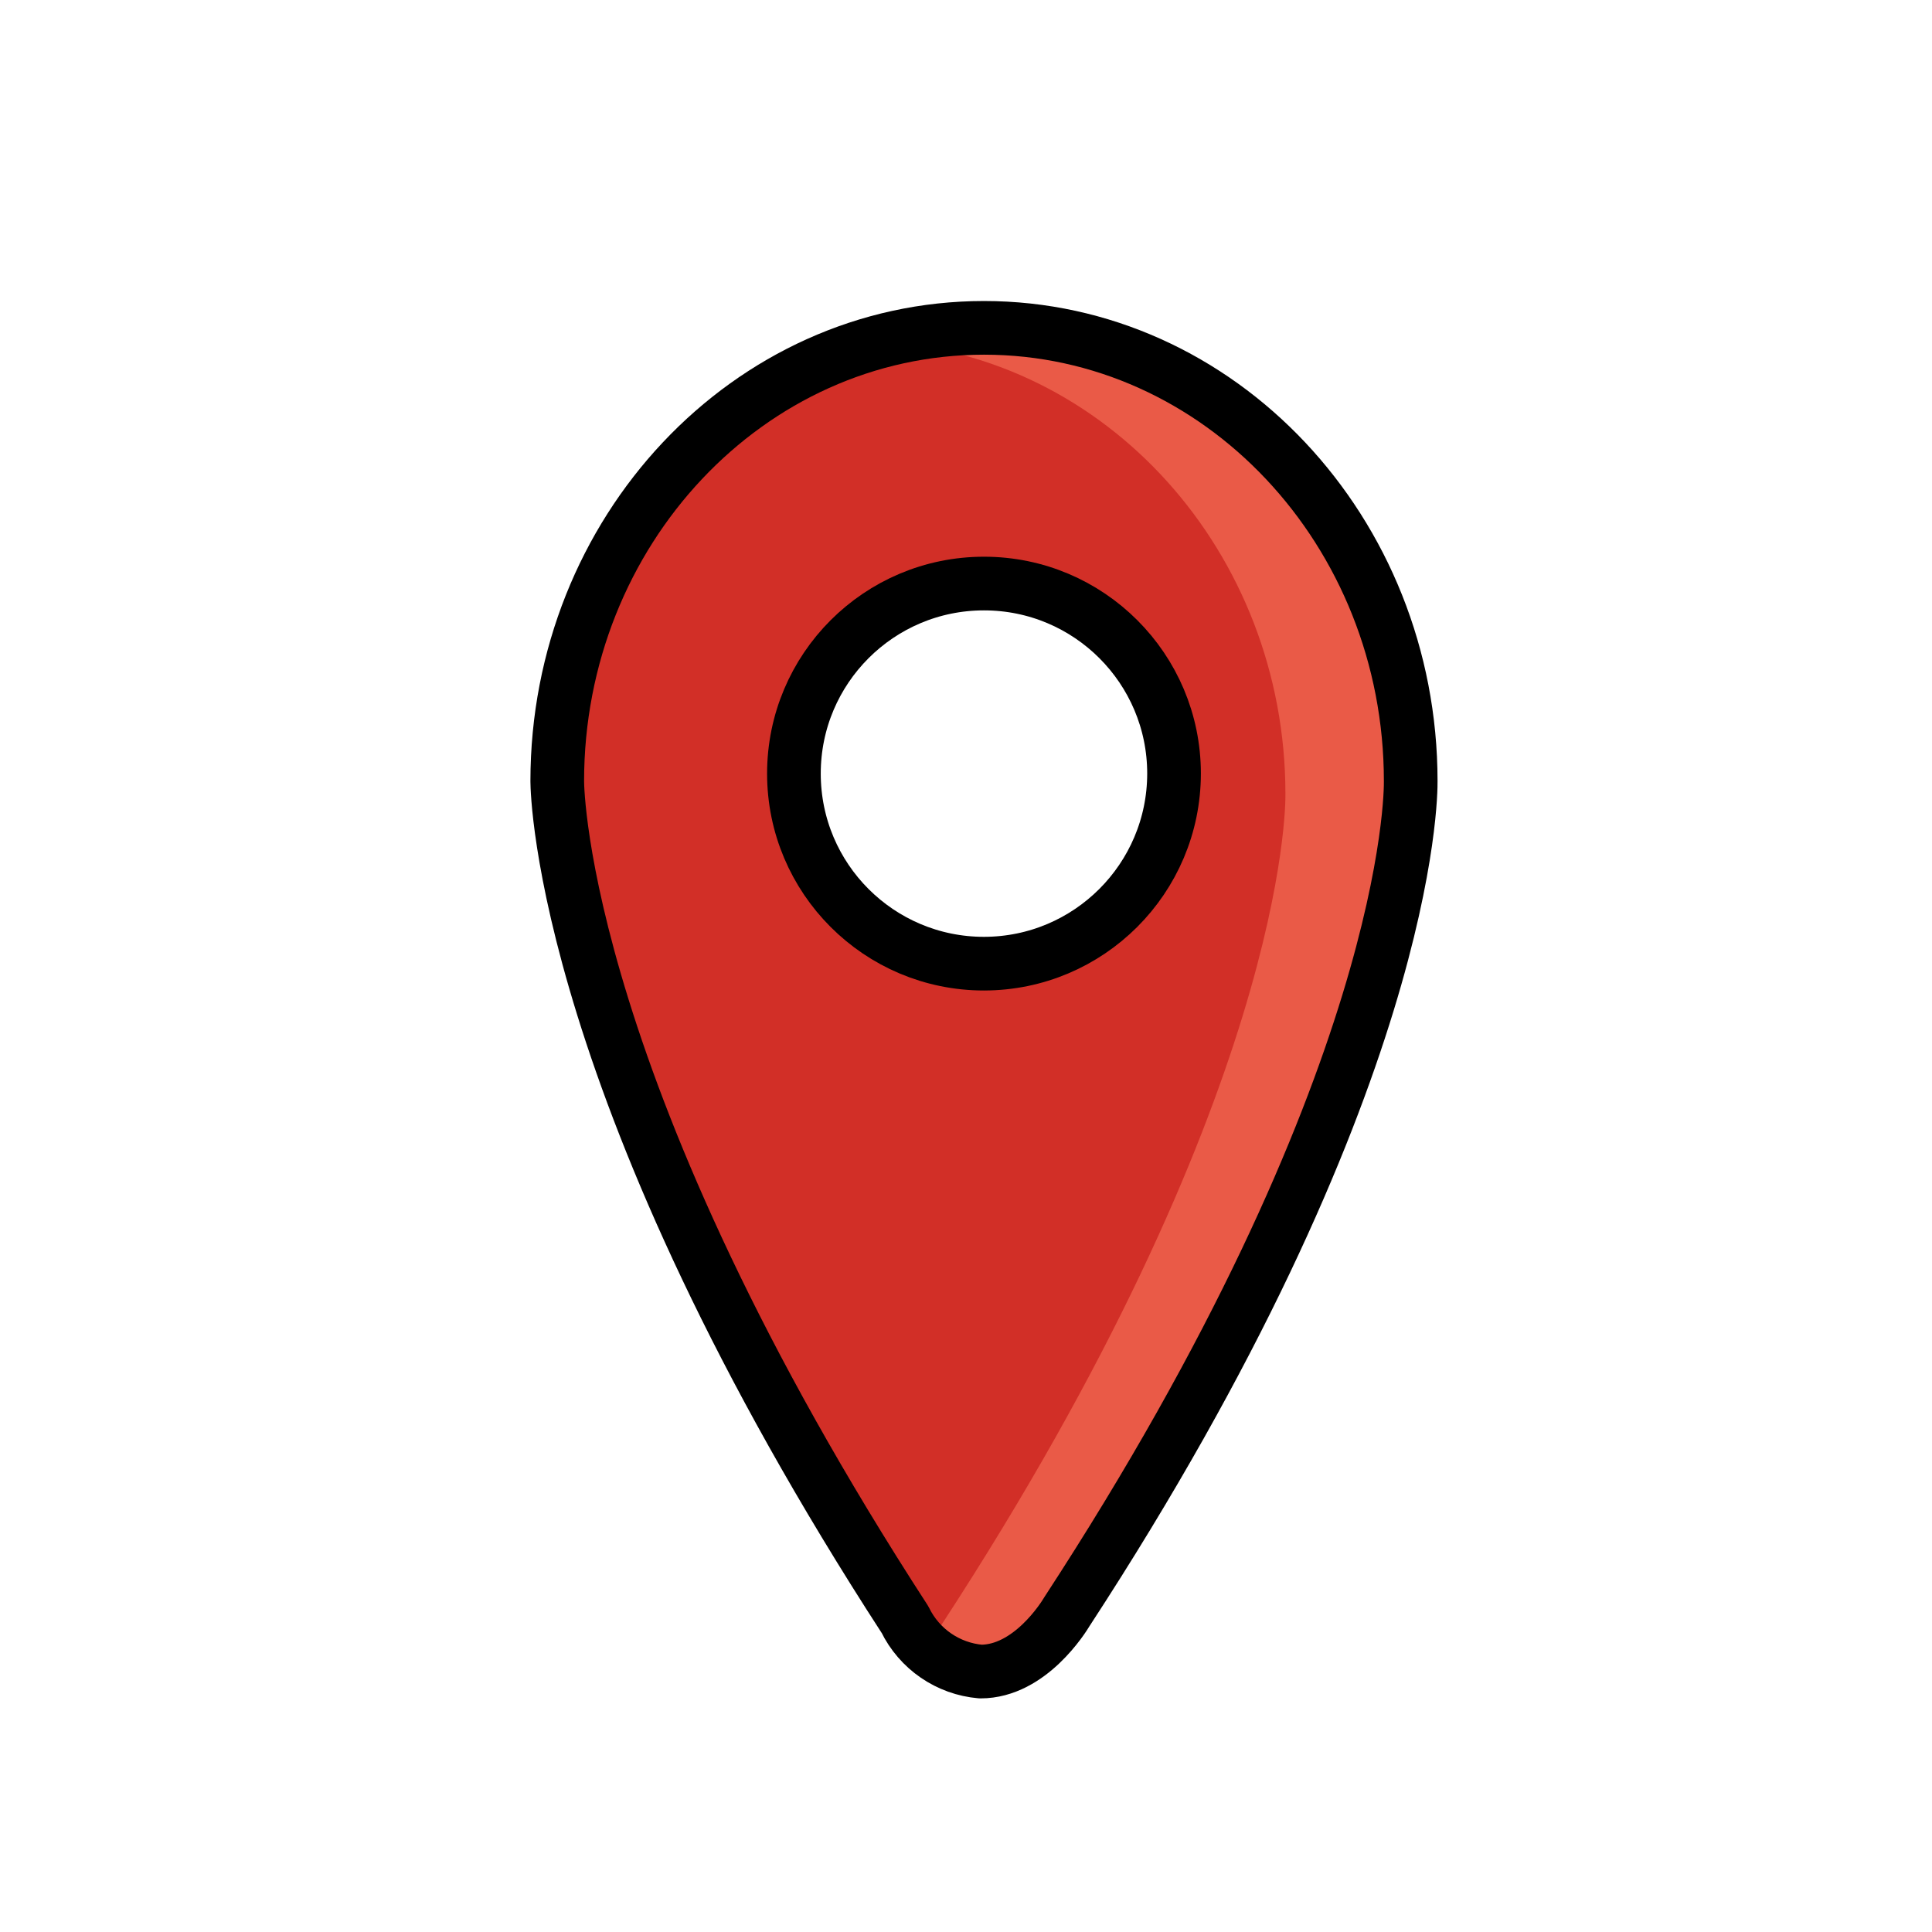
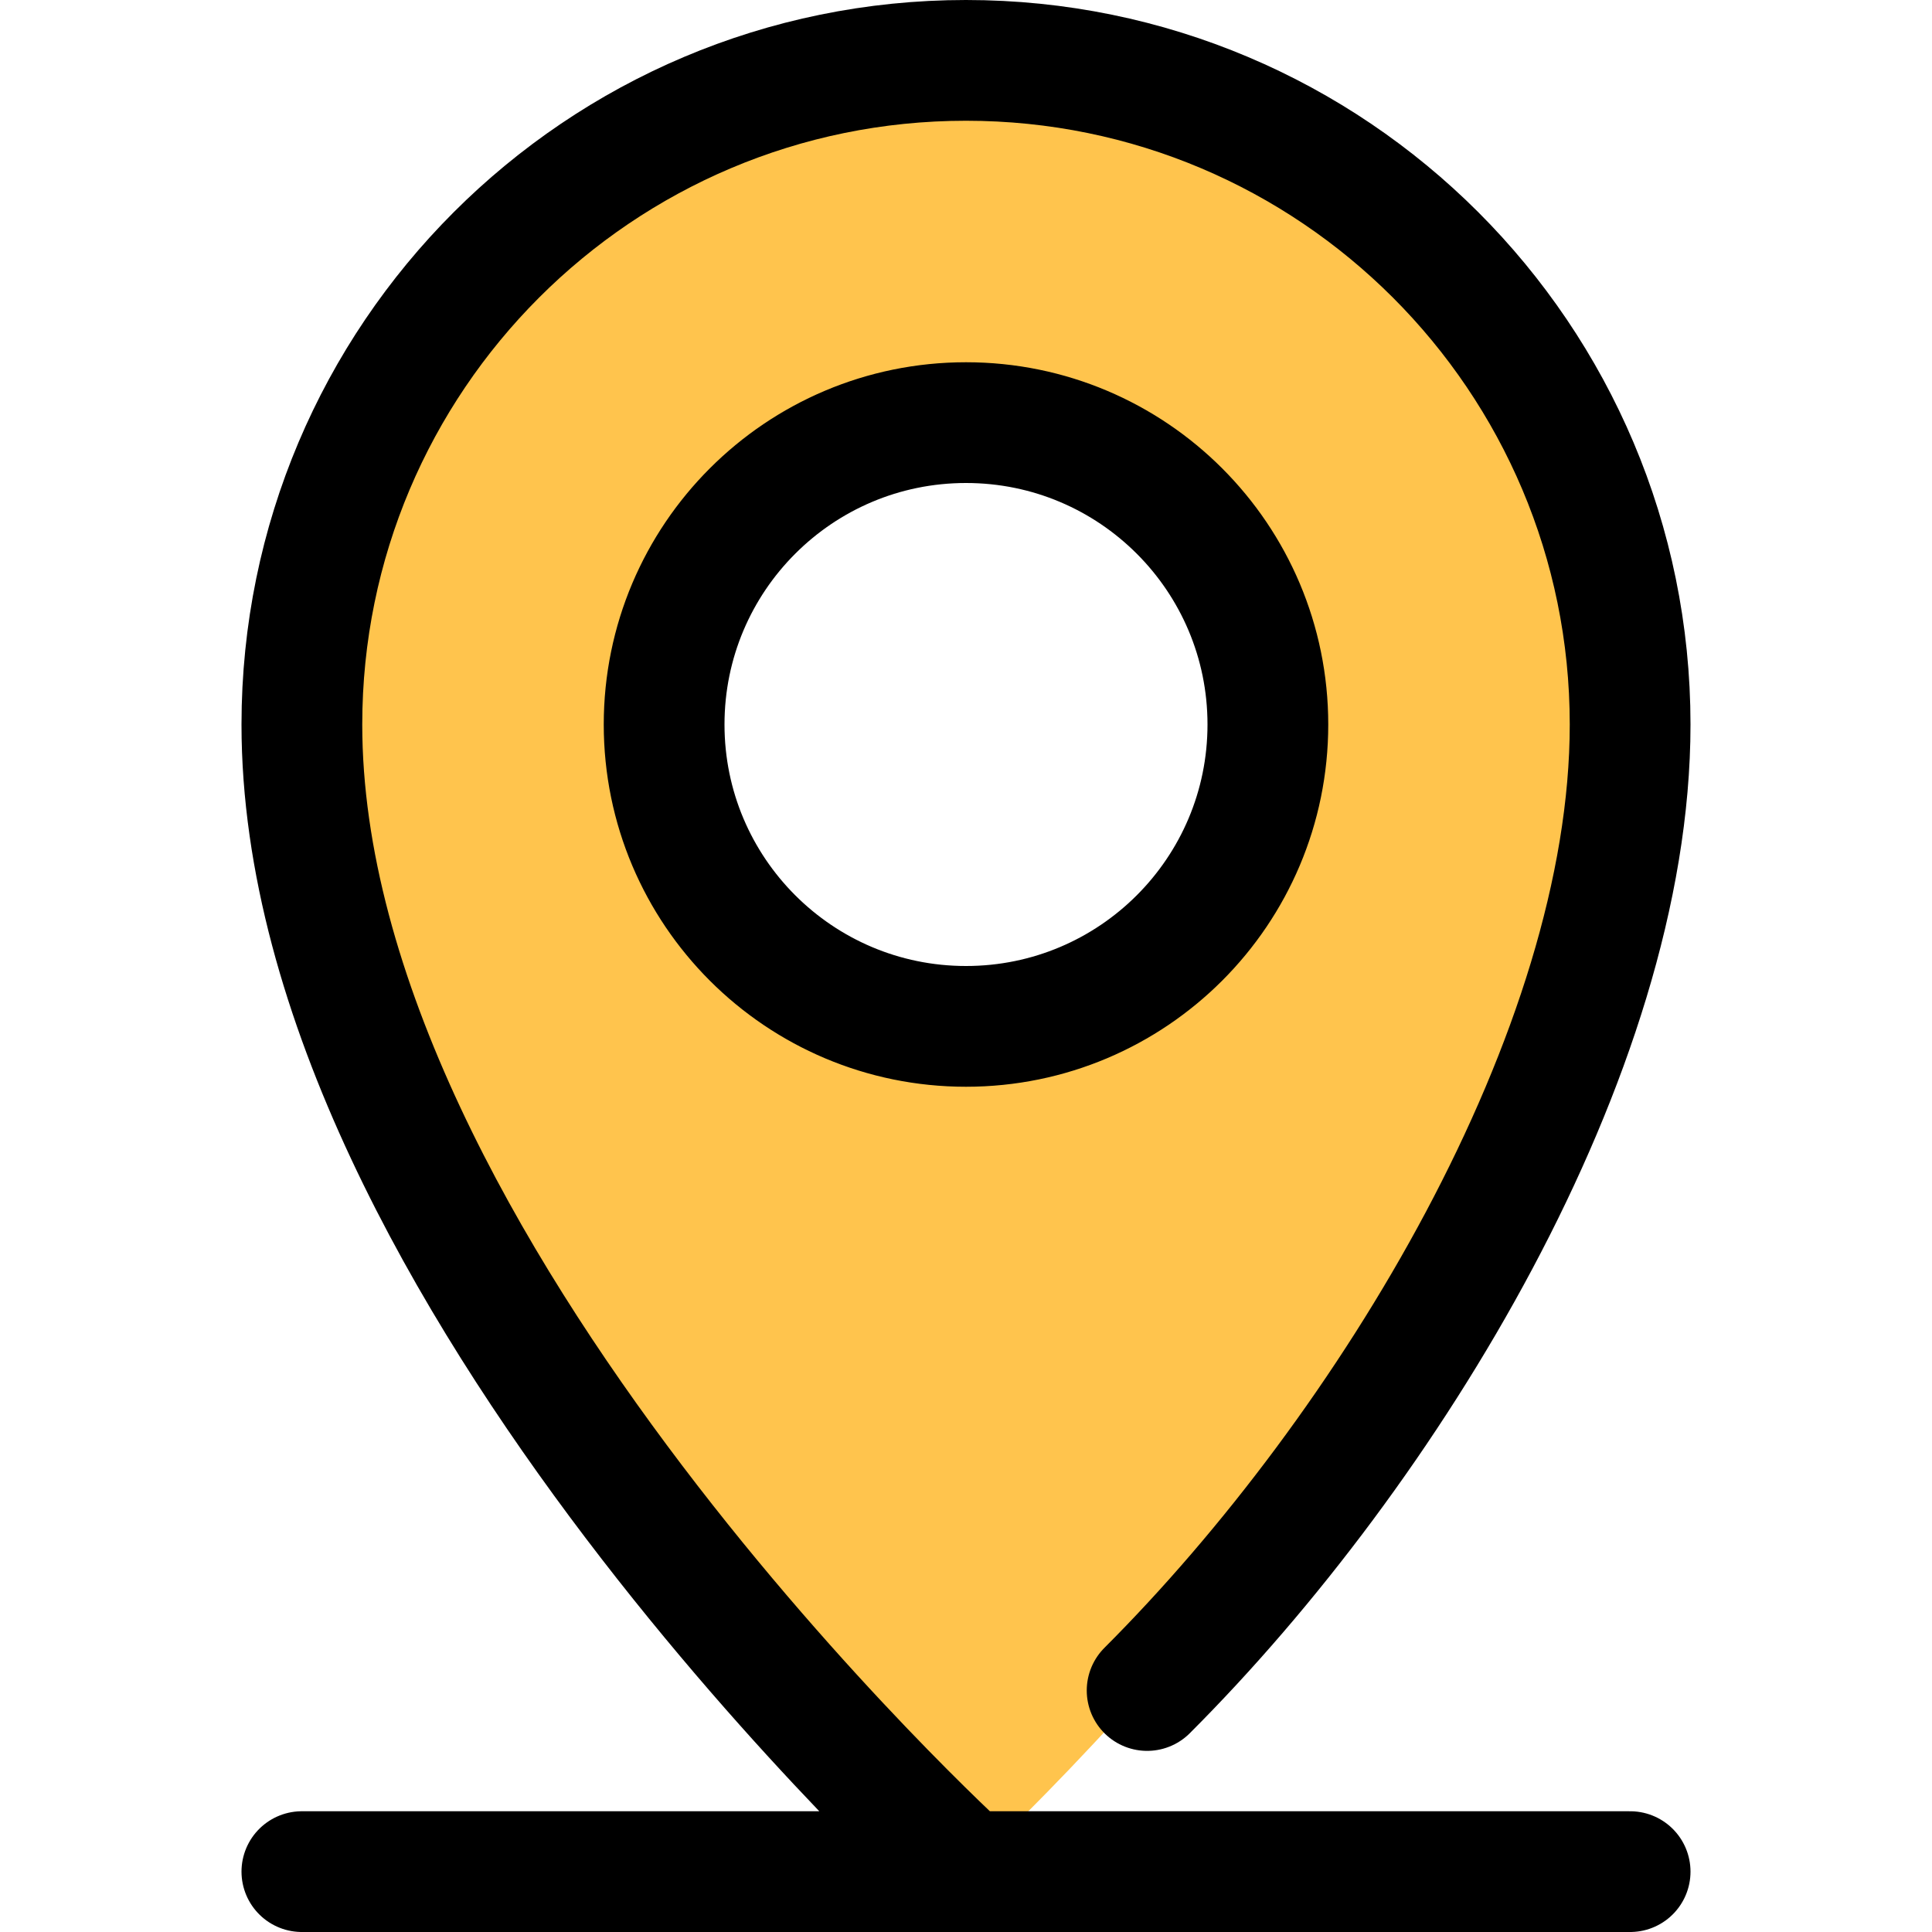
- <svg xmlns="http://www.w3.org/2000/svg" width="800px" height="800px" viewBox="0 0 72 72" id="emoji">
-   <g id="color">
-     <path fill="#d22f27" d="M52.573,29.11c0-9.315-7.134-16.892-15.903-16.892S20.767,19.795,20.767,29.114c.003.465.224,11.609,12.961,31.245a3.463,3.463,0,0,0,2.817,1.934c1.839,0,3.094-2.027,3.216-2.233C52.58,40.413,52.58,29.553,52.573,29.11ZM36.67,35.913a7.083,7.083,0,1,1,7.083-7.083A7.091,7.091,0,0,1,36.67,35.913Z" />
-     <path fill="#ea5a47" d="M52.573,29.11c0-9.315-7.134-16.892-15.903-16.892a14.96,14.96,0,0,0-3.865.525c8.395.449,15.099,7.822,15.099,16.849.007.444.007,11.304-12.812,30.951a5.854,5.854,0,0,1-.587.797,2.855,2.855,0,0,0,2.039.953c1.839,0,3.094-2.027,3.216-2.233C52.58,40.413,52.58,29.553,52.573,29.11Z" />
-   </g>
-   <g id="line">
-     <path fill="none" stroke="#000000" stroke-linecap="round" stroke-linejoin="round" stroke-width="2" d="M36.545,62.294a3.463,3.463,0,0,1-2.817-1.934C20.99,40.723,20.769,29.579,20.767,29.114c0-9.319,7.134-16.896,15.903-16.896S52.573,19.795,52.573,29.11c.007.444.007,11.304-12.812,30.951C39.639,60.267,38.385,62.294,36.545,62.294Z" />
-     <path fill="none" stroke="#000000" stroke-linecap="round" stroke-linejoin="round" stroke-width="2" d="M36.67,35.913a7.083,7.083,0,1,1,7.083-7.083A7.091,7.091,0,0,1,36.67,35.913Z" />
-   </g>
+ <svg xmlns="http://www.w3.org/2000/svg" width="800px" height="800px" viewBox="0 0 32 32" fill="none">
+   <path d="M21 12C21 9.24 18.76 7 16 7C13.24 7 11 9.24 11 12C11 14.76 13.24 17 16 17C18.76 17 21 14.76 21 12ZM16 1C22.08 1 27 5.92 27 12C27 21 16 31 16 31C16 31 5 21 5 12C5 5.92 9.92 1 16 1Z" fill="#FFC44D" />
+   <path d="M19 28C23 24 27 17.447 27 12C27 5.925 22.075 1 16 1C9.925 1 5 5.925 5 12C5 21 16 31 16 31M5 31H27M21 12C21 9.238 18.762 7 16 7C13.238 7 11 9.238 11 12C11 14.762 13.238 17 16 17C18.762 17 21 14.762 21 12Z" stroke="#000000" stroke-width="2" stroke-linecap="round" stroke-linejoin="round" />
</svg>
